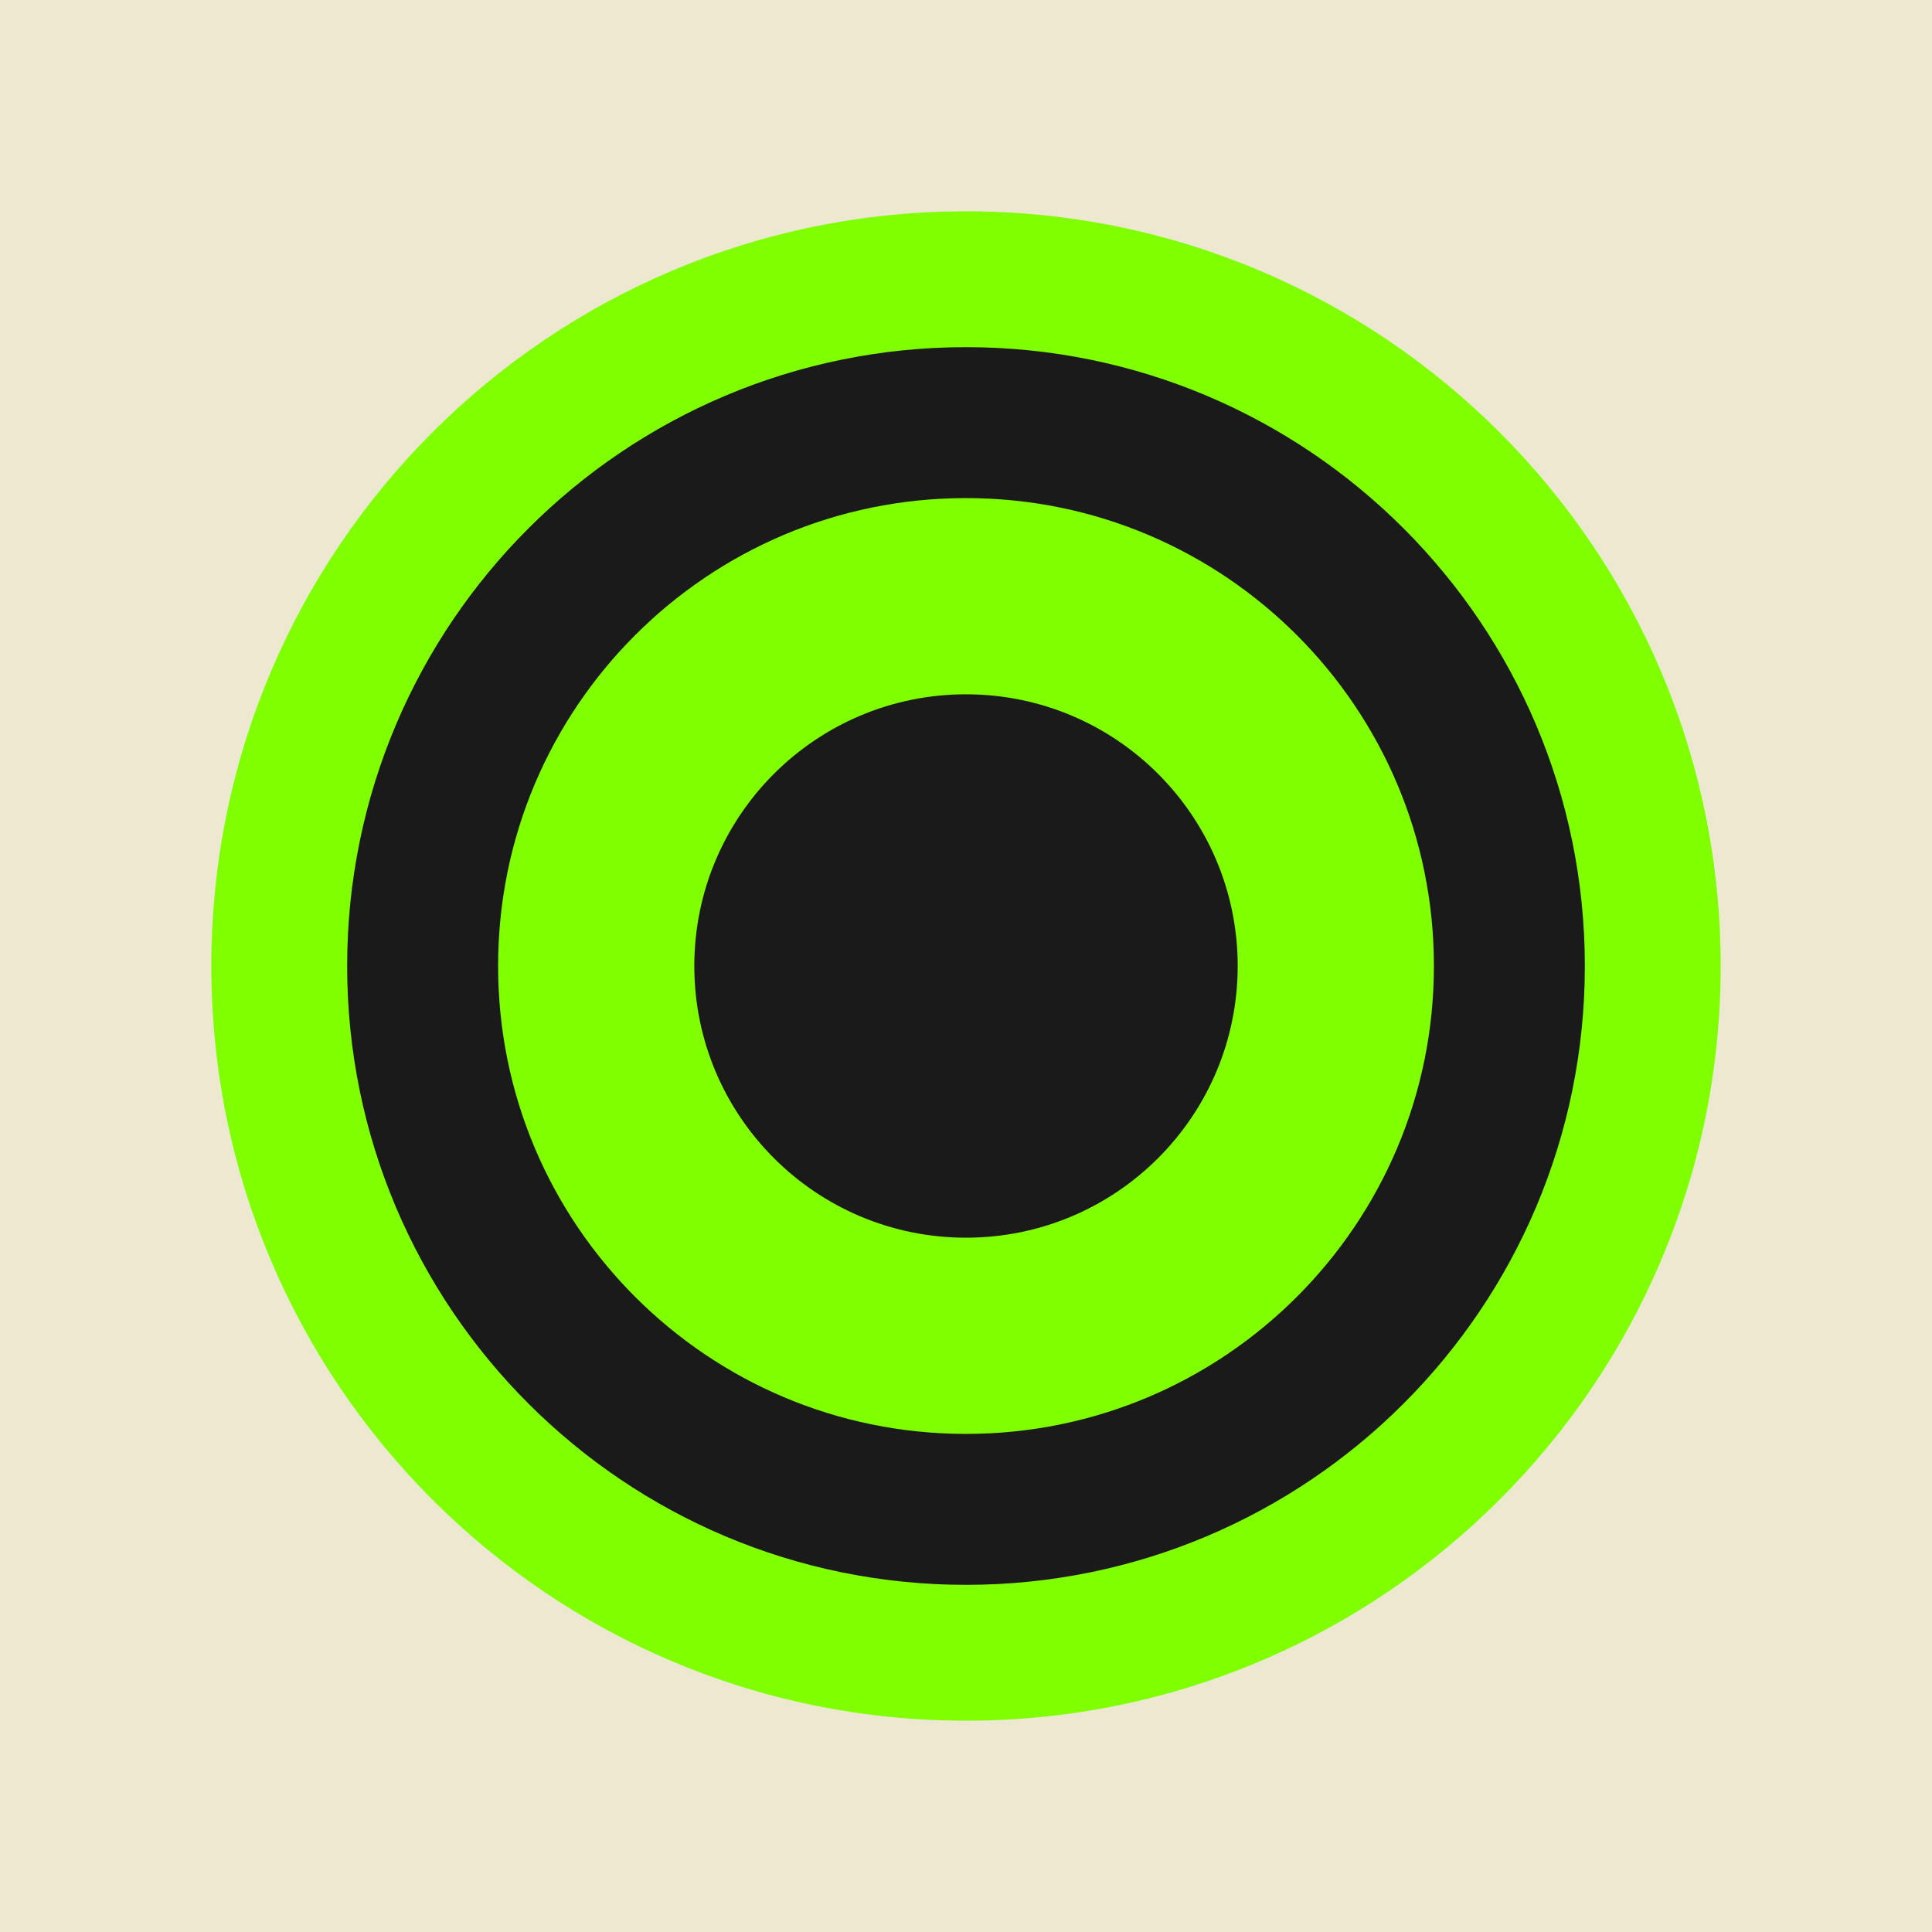
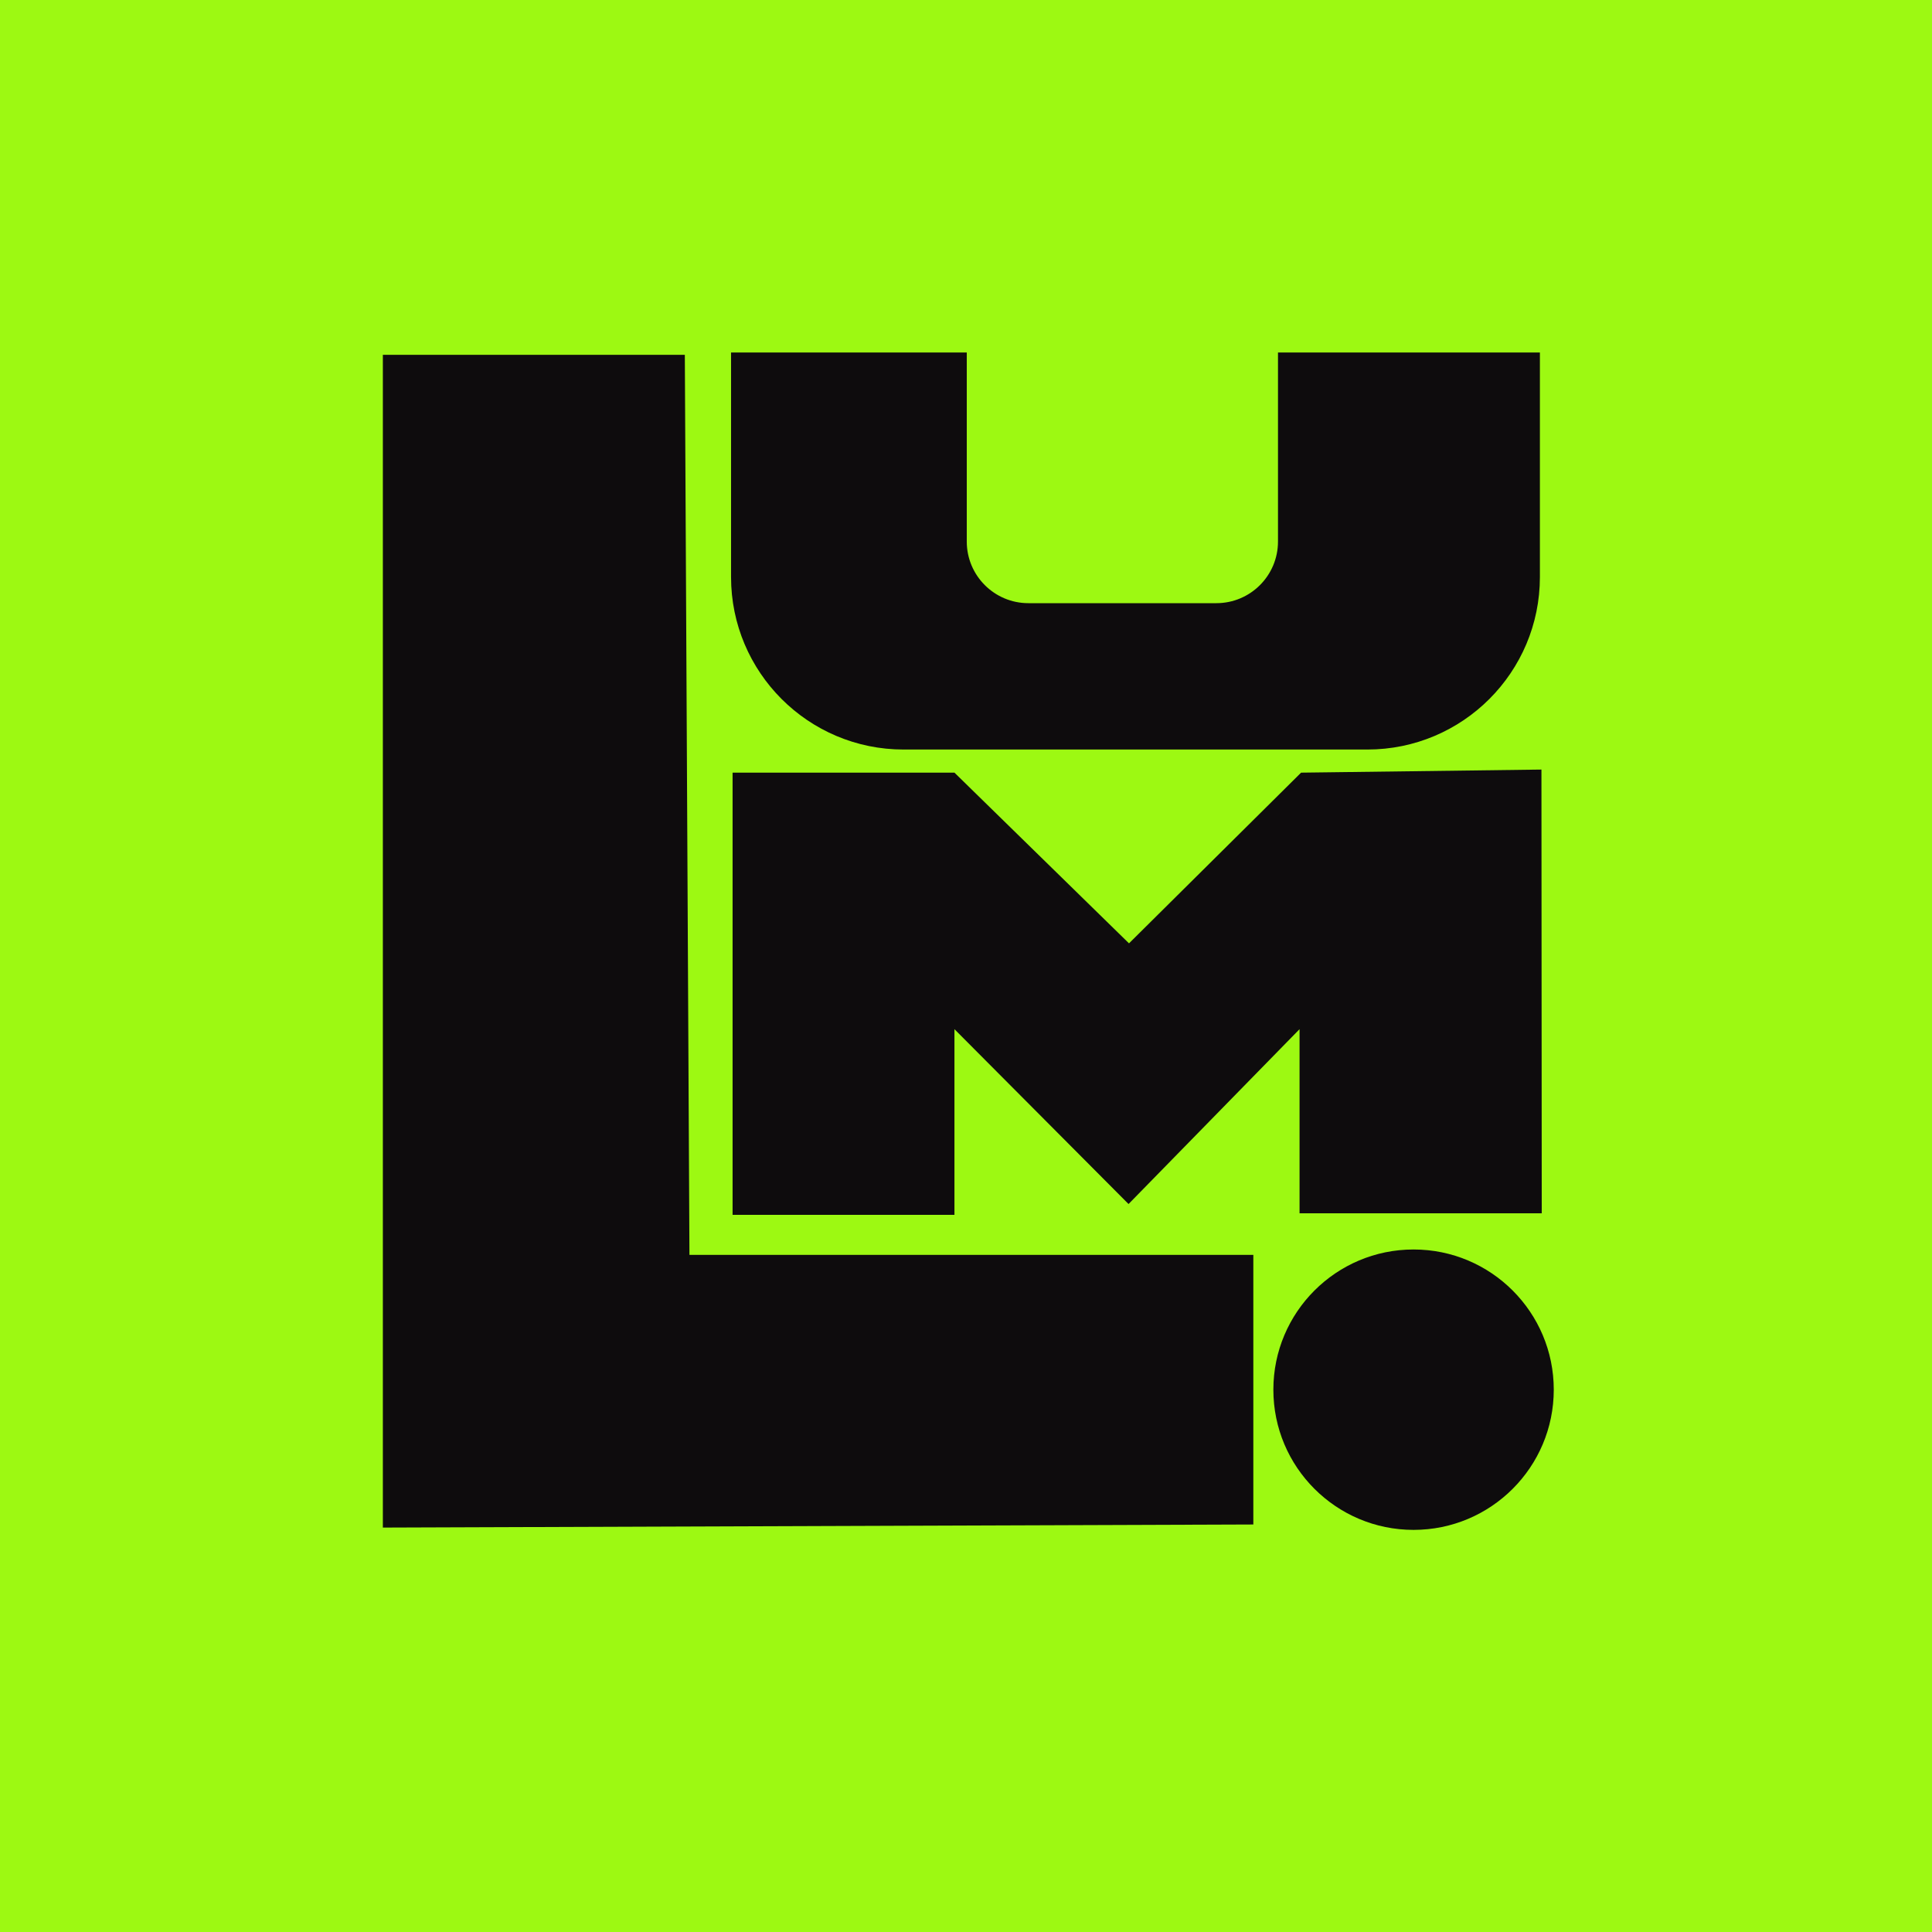
- <svg xmlns="http://www.w3.org/2000/svg" viewBox="0 0 32 32">
-   <rect width="32" height="32" fill="#ede8d0" />
-   <circle cx="16" cy="16" r="12.5" fill="#7fff00" />
-   <circle cx="16" cy="16" r="9" fill="none" stroke="#1a1a1a" stroke-width="2.5" />
-   <circle cx="16" cy="16" r="4.5" fill="#1a1a1a" />
+ <svg xmlns="http://www.w3.org/2000/svg" width="1254" height="1254" viewBox="0 0 1254 1254">
+   <rect width="1254" height="1254" fill="#9DF912" />
+   <g fill="#0E0C0D">
+     <path d="M474.5 228.8H627.5V351.5A40 40 0 0 0 667.5 391.5H789.5A40 40 0 0 0 829.5 351.5V228.8H999.5V374.5A112 112 0 0 1 887.5 486.5H586.5A112 112 0 0 1 474.5 374.5Z" />
+     <path d="M475.5 501.5H619.5L732.8 612.3L844.5 501.5L1000.5 499.5L1000.7 787.5H843.5V668L732.5 781.5L619.5 668V788.5H475.5Z" />
+     <path d="M248.5 230.3H444.5L447.5 814.5H813.5V989.5L248.5 991.5Z" />
+     <circle cx="917.5" cy="902" r="91" />
+   </g>
</svg>
